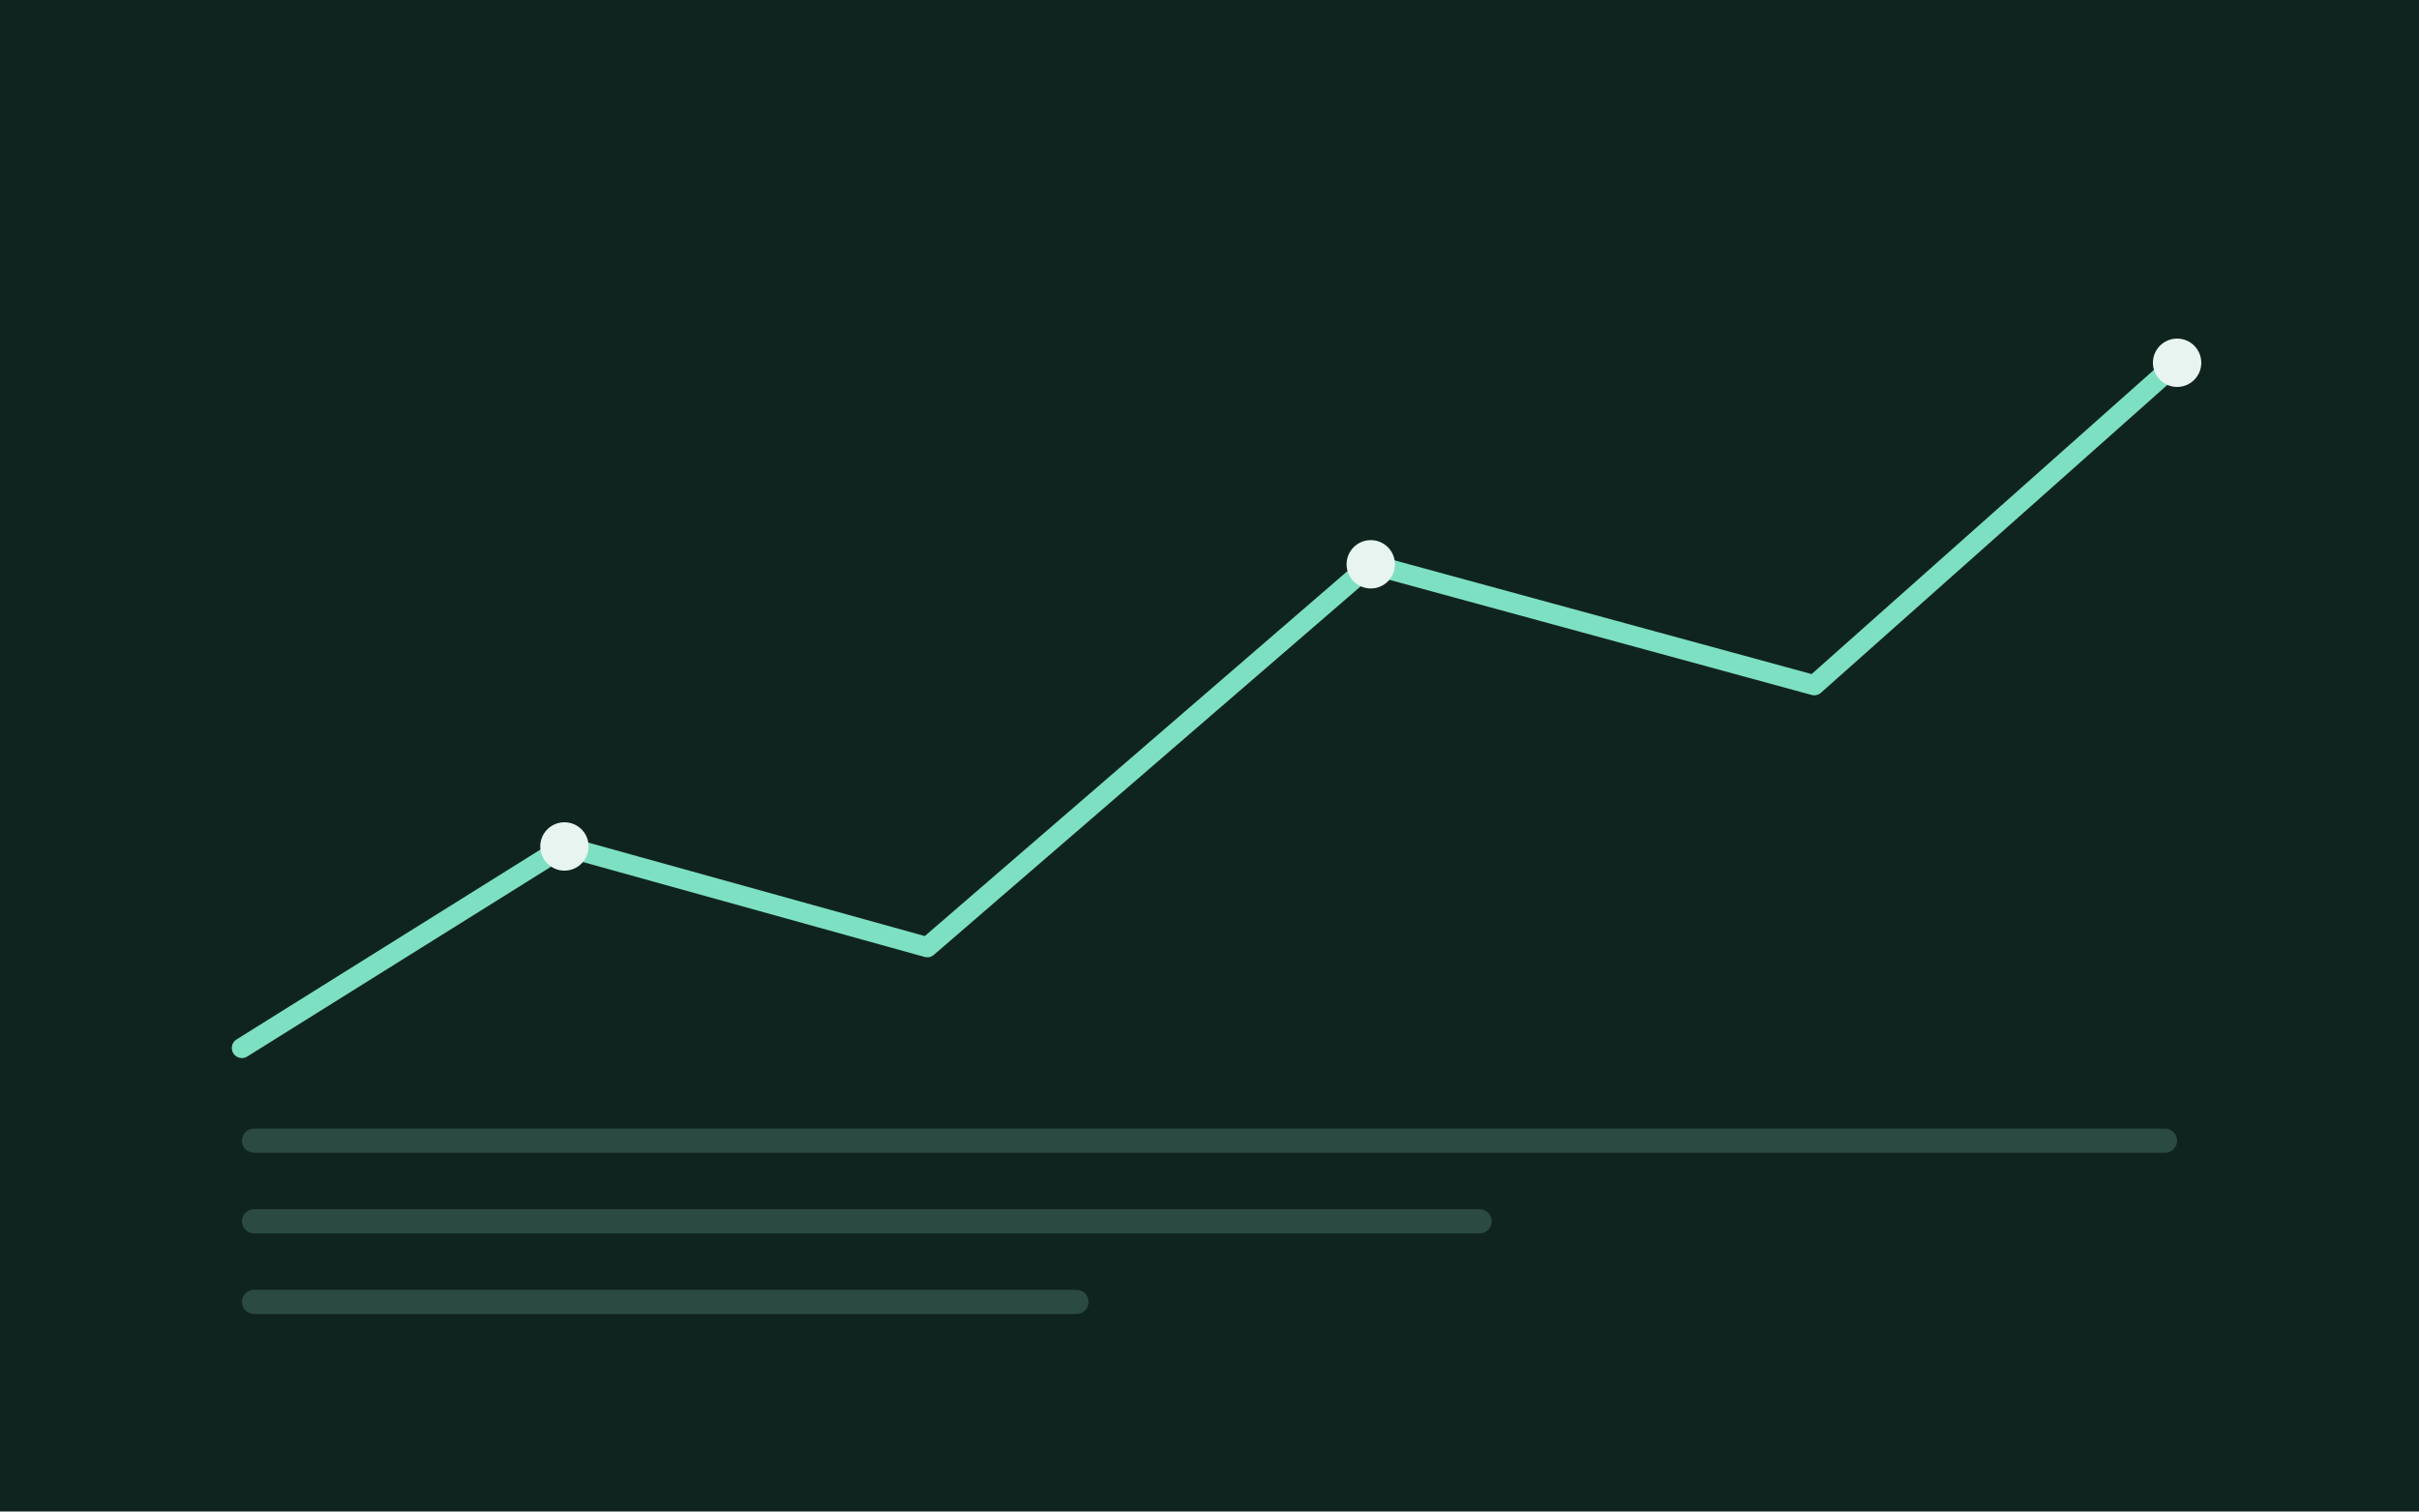
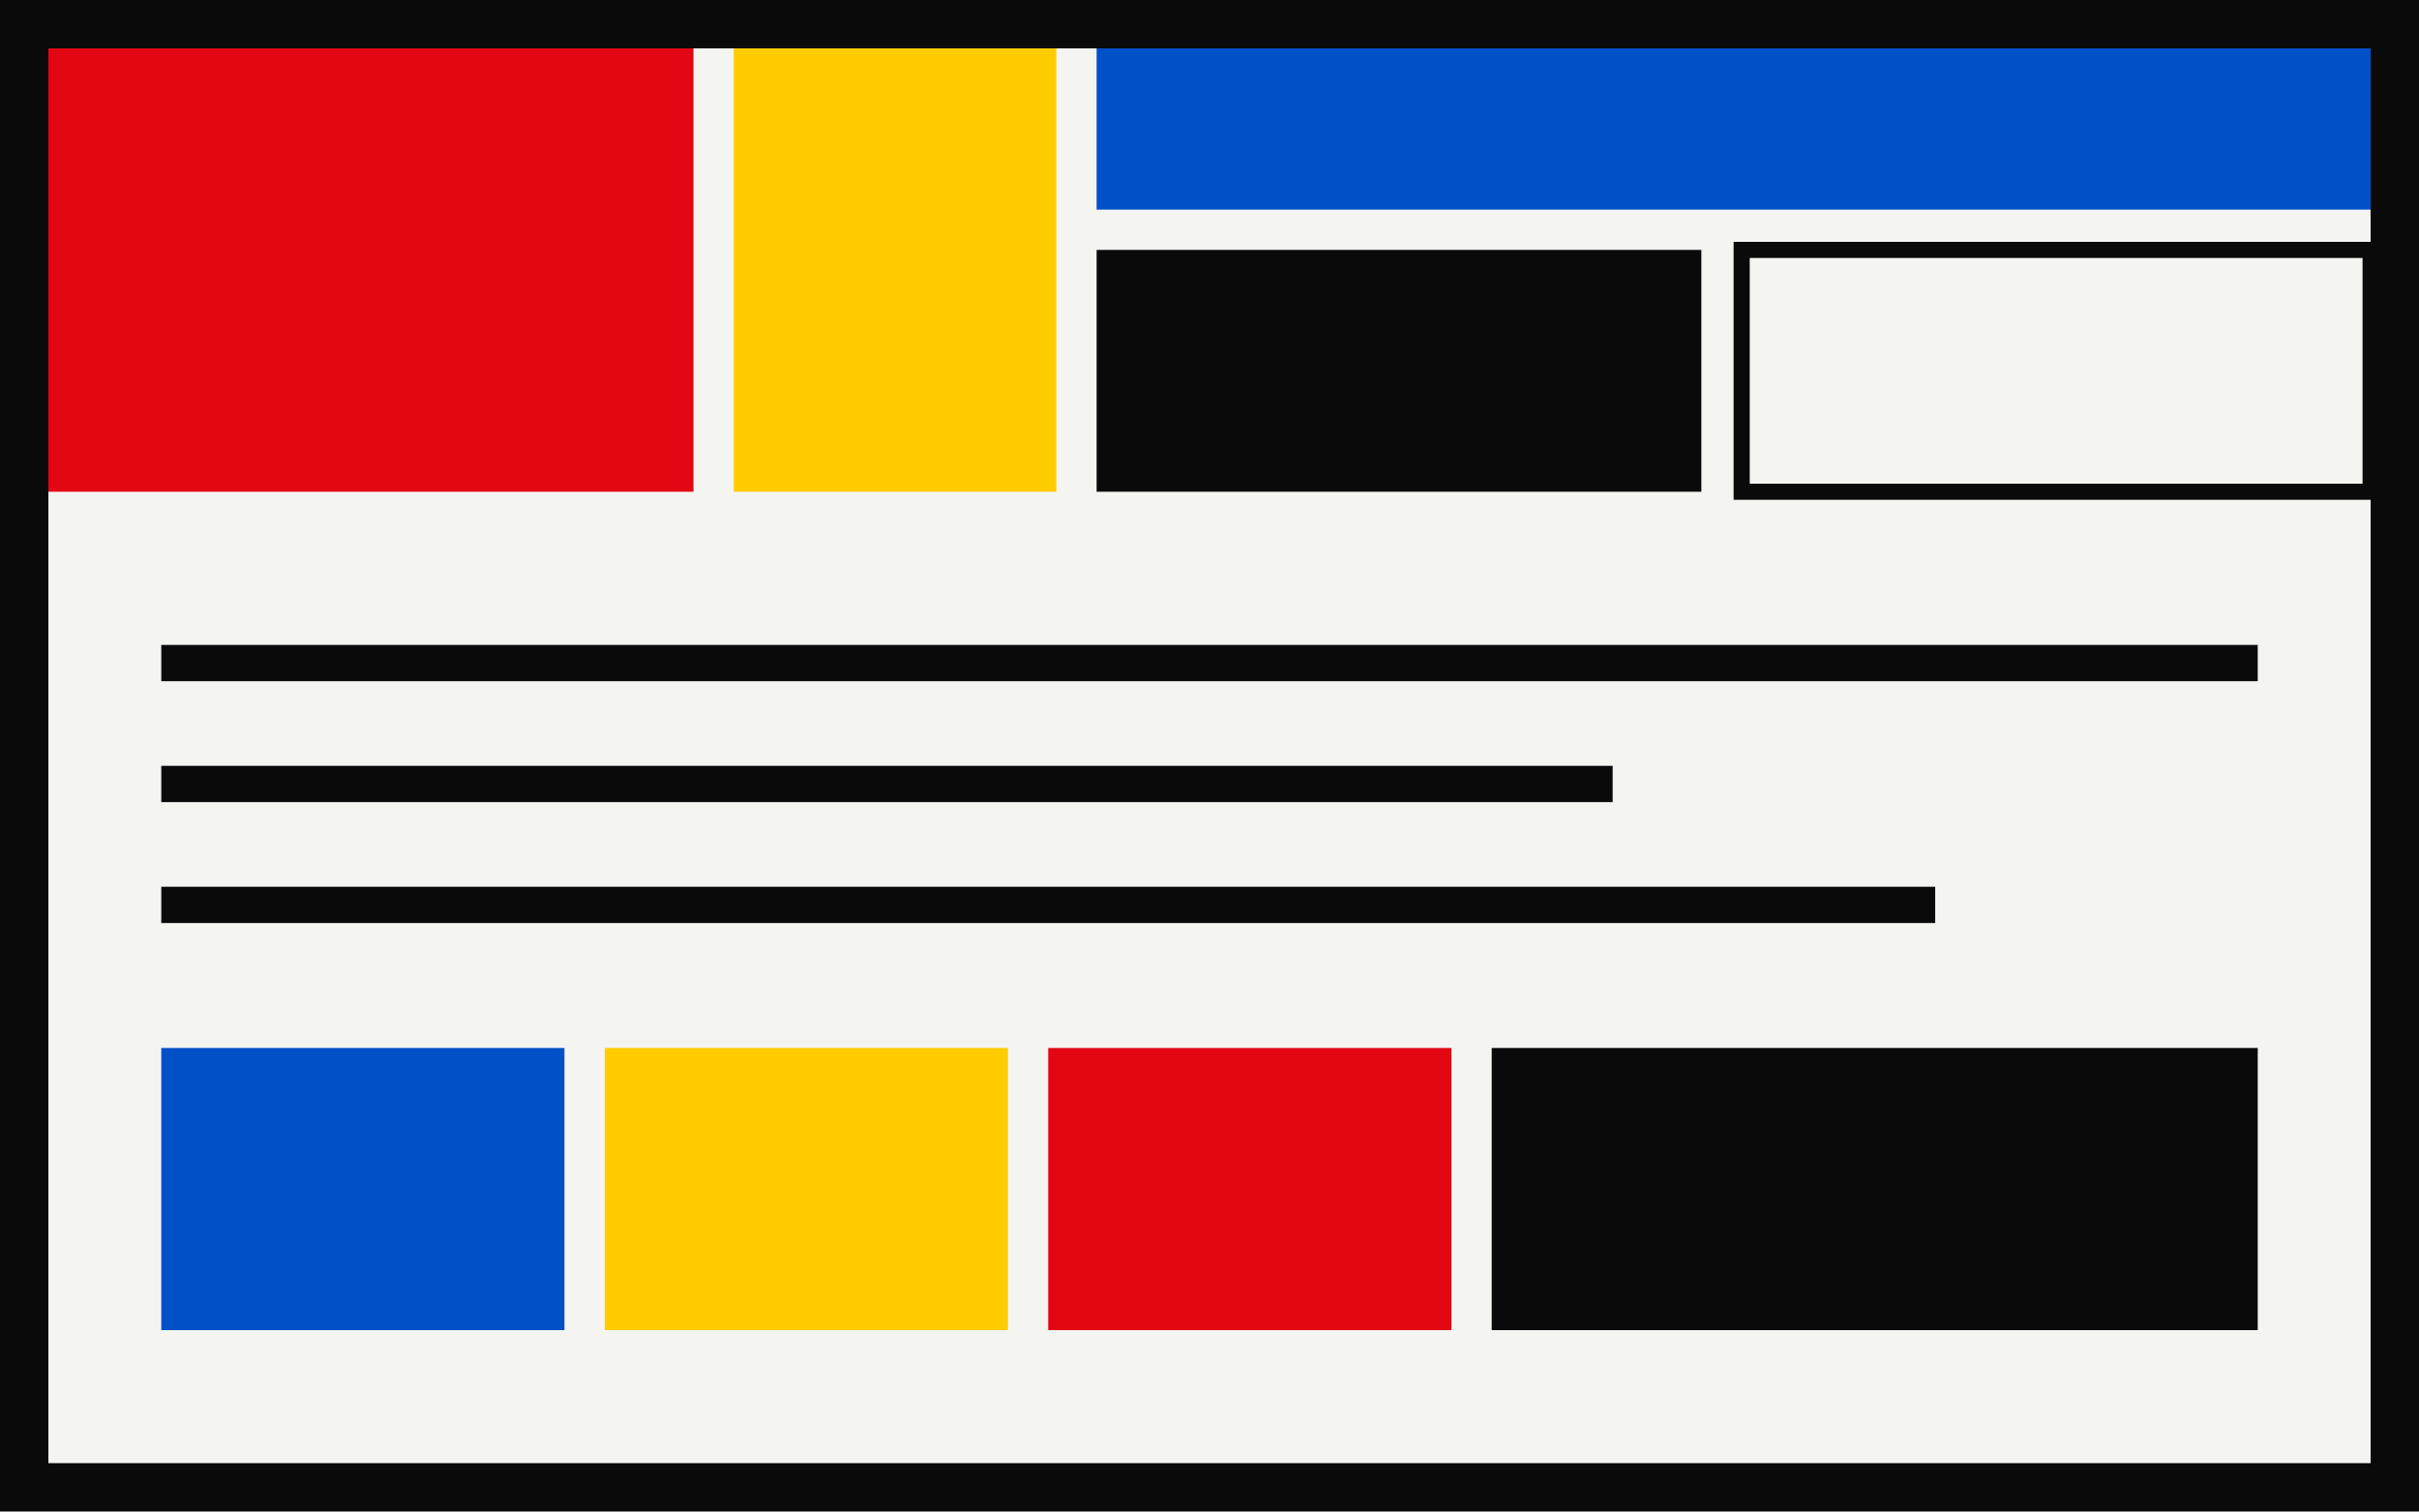
<svg xmlns="http://www.w3.org/2000/svg" width="1200" height="750" viewBox="0 0 1200 750" fill="none">
-   <rect width="1200" height="750" fill="#10241F" />
-   <path d="M120 520 L280 420 L460 470 L680 280 L900 340 L1080 180" stroke="#7DE0C2" stroke-width="10" stroke-linecap="round" stroke-linejoin="round" />
-   <circle cx="280" cy="420" r="12" fill="#E8F4F0" />
-   <circle cx="680" cy="280" r="12" fill="#E8F4F0" />
-   <circle cx="1080" cy="180" r="12" fill="#E8F4F0" />
-   <rect x="120" y="560" width="960" height="12" rx="6" fill="#2A4A42" />
-   <rect x="120" y="600" width="620" height="12" rx="6" fill="#2A4A42" />
-   <rect x="120" y="640" width="420" height="12" rx="6" fill="#2A4A42" />
+   <rect width="1200" height="750" fill="#0A0A0A" />
+   <rect x="24" y="24" width="1152" height="702" fill="#F4F4F1" />
+   <rect x="24" y="24" width="320" height="220" fill="#E30613" />
+   <rect x="364" y="24" width="160" height="220" fill="#FFCC00" />
+   <rect x="544" y="24" width="632" height="80" fill="#0050C8" />
+   <rect x="544" y="124" width="300" height="120" fill="#0A0A0A" />
+   <rect x="864" y="124" width="312" height="120" fill="#F4F4F1" stroke="#0A0A0A" stroke-width="8" />
+   <rect x="80" y="320" width="1040" height="18" fill="#0A0A0A" />
+   <rect x="80" y="380" width="720" height="18" fill="#0A0A0A" />
+   <rect x="80" y="440" width="880" height="18" fill="#0A0A0A" />
+   <rect x="80" y="520" width="200" height="140" fill="#0050C8" />
+   <rect x="300" y="520" width="200" height="140" fill="#FFCC00" />
+   <rect x="520" y="520" width="200" height="140" fill="#E30613" />
+   <rect x="740" y="520" width="380" height="140" fill="#0A0A0A" />
</svg>
